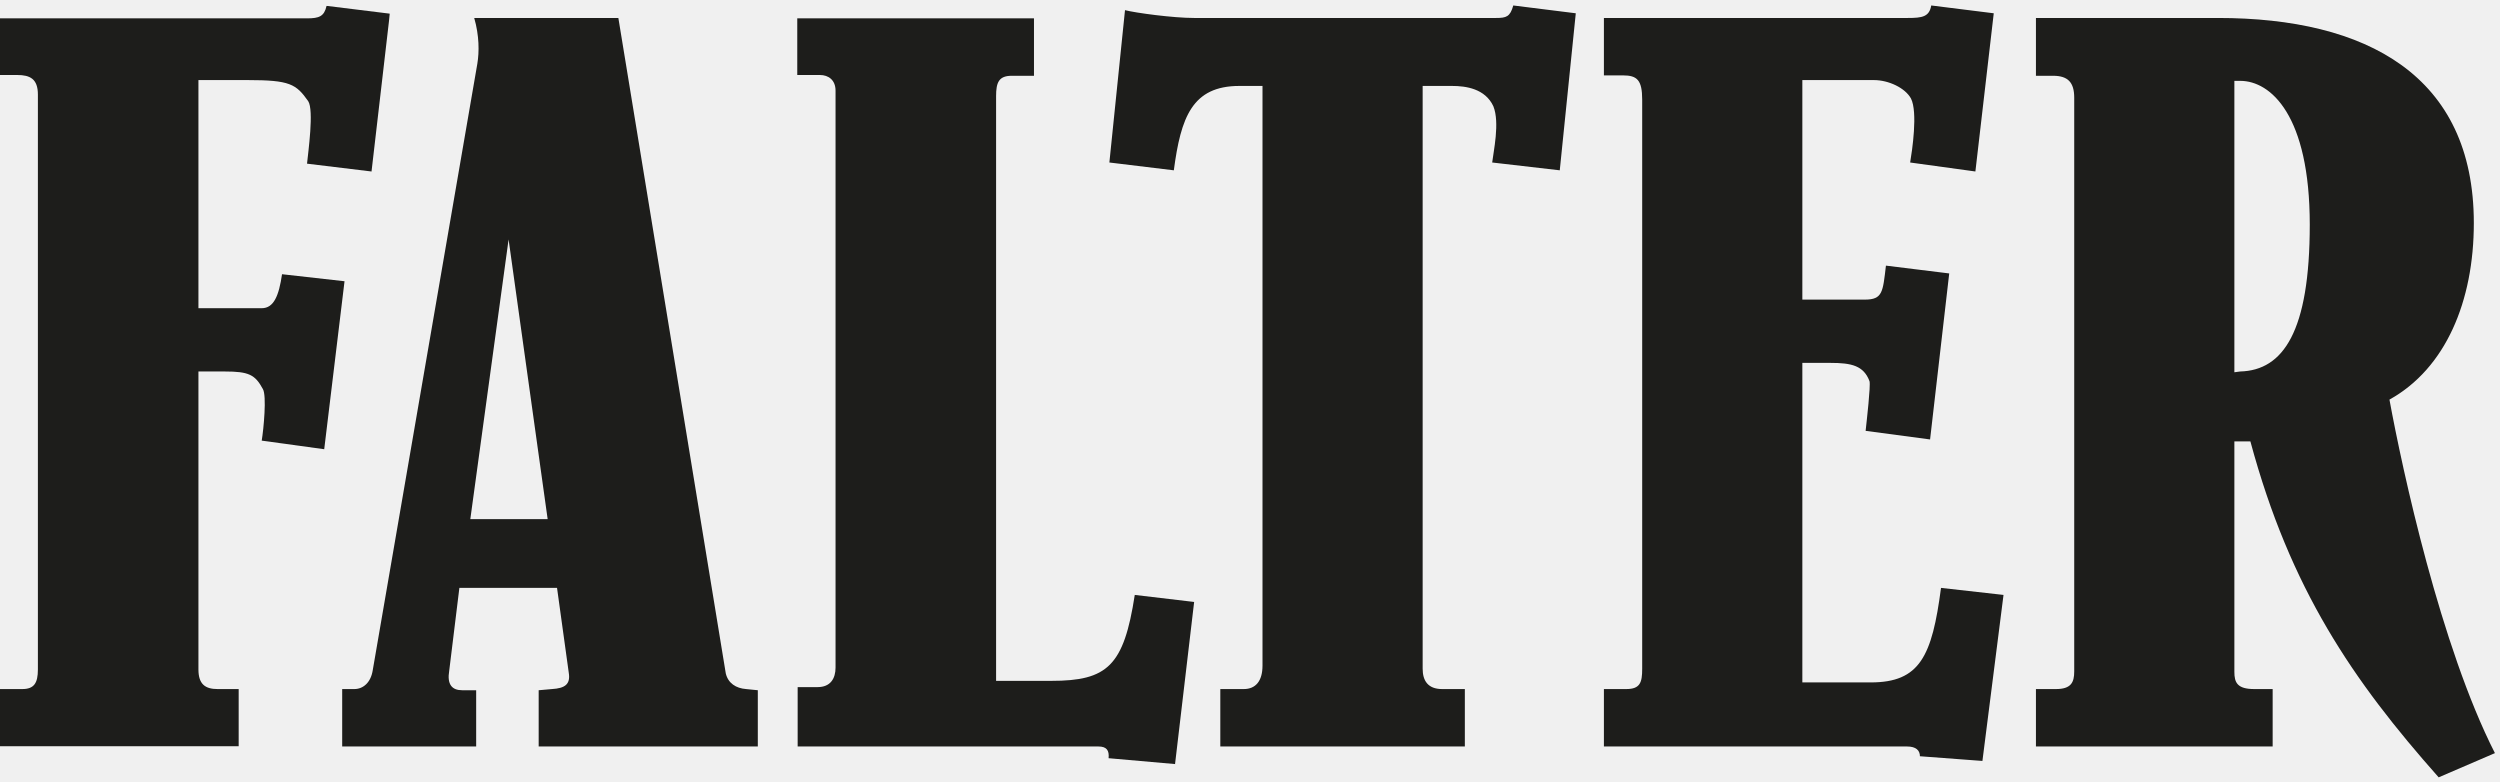
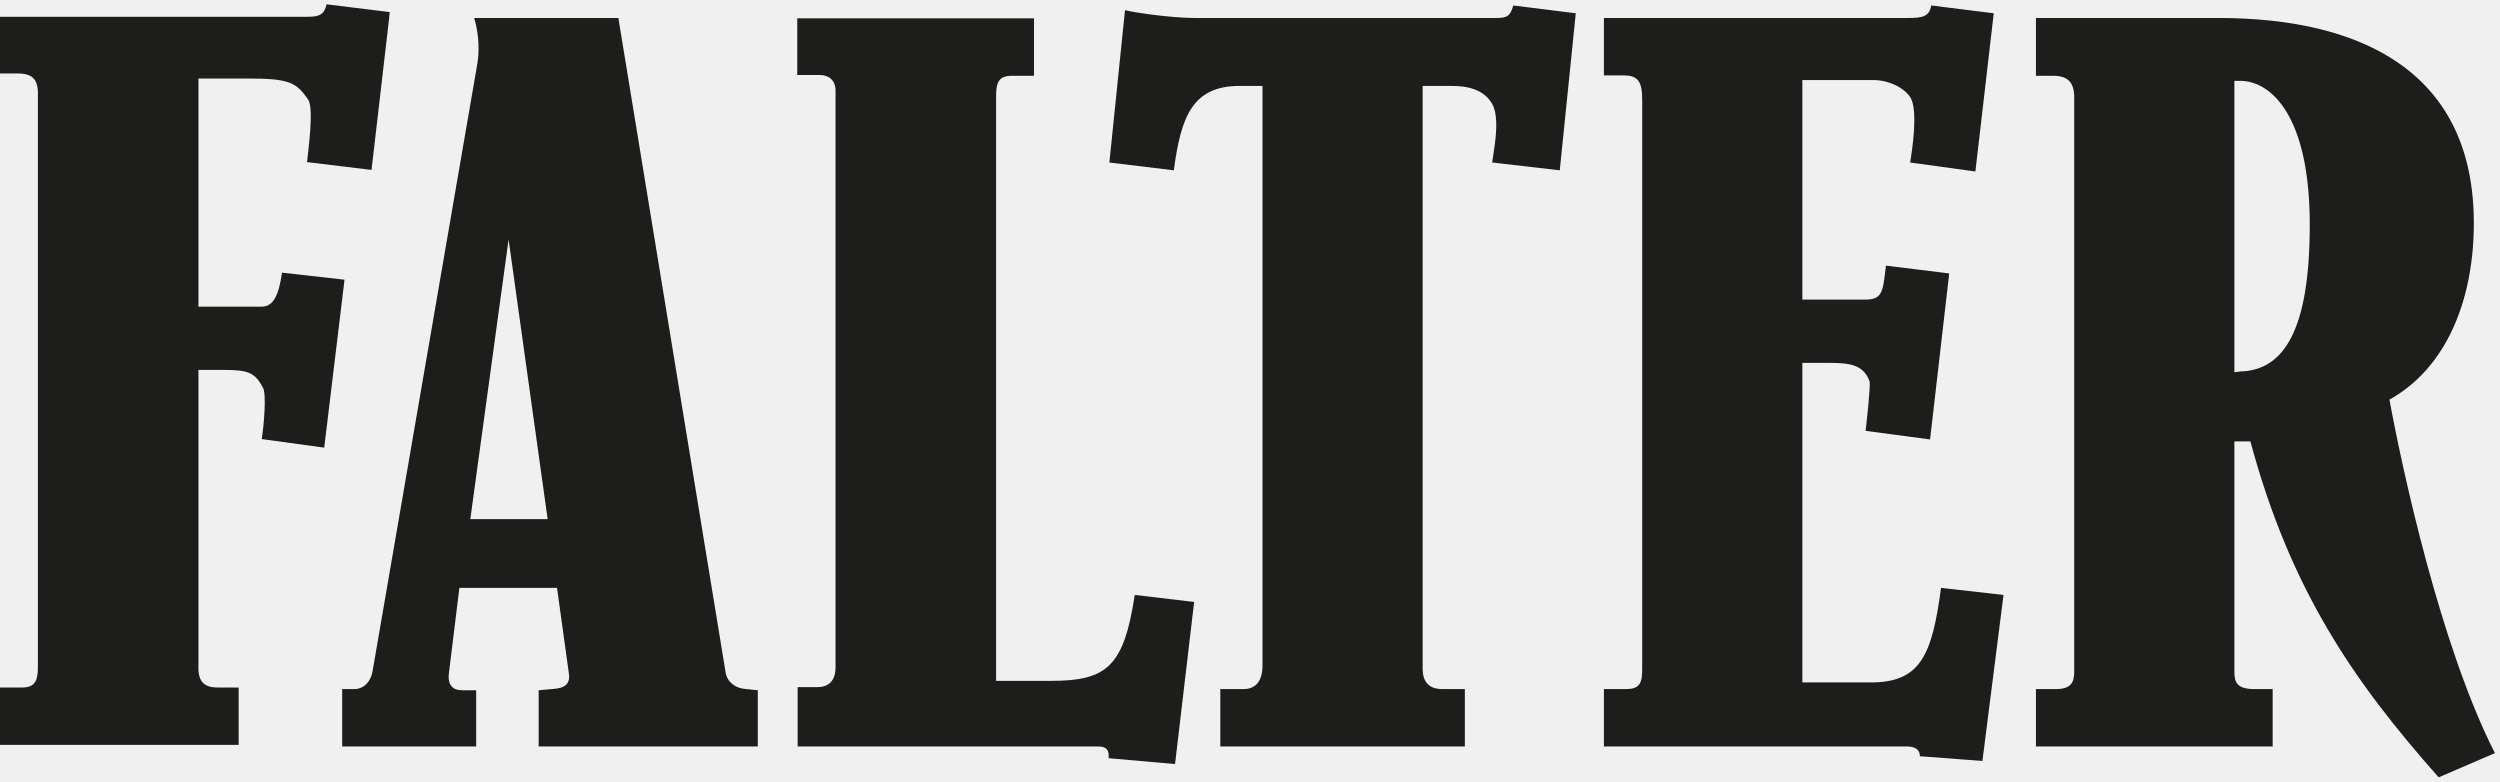
<svg xmlns="http://www.w3.org/2000/svg" xmlns:xlink="http://www.w3.org/1999/xlink" viewBox="0 0 64 20">
  <defs>
    <path id="falter-a" d="M0 .1h9.98v18.97H0z" />
  </defs>
-   <g fill="none" fill-rule="evenodd">
-     <g transform="translate(0 .04)">
-       <mask id="falter-b" fill="#fff">
-         <use xlink:href="#falter-a" />
-       </mask>
-       <path fill="#1D1D1B" d="M9.51 4.35l-1.65-.2c.03-.3.18-1.37.03-1.6-.31-.44-.47-.54-1.55-.54H5.08v5.84H6.7c.31 0 .44-.32.52-.87l1.6.18-.52 4.3-1.6-.22c.05-.3.13-1.15.03-1.32-.2-.37-.36-.45-.98-.45h-.67v7.63c0 .38.18.5.49.5h.54v1.47H0V17.6h.57c.3 0 .4-.15.4-.5V2.38c0-.4-.2-.5-.53-.5H0V.43h7.86c.31 0 .44-.05.5-.32l1.62.2-.47 4.05z" mask="url(#falter-b)" />
-     </g>
-     <path fill="#1D1D1B" d="M13.02 6.13l-.98 7.16h1.98l-1-7.16zm.77 12.98v-1.44l.34-.03c.33-.02.48-.12.43-.42l-.3-2.17h-2.5l-.26 2.12c-.06.35.07.5.33.5h.36v1.44H8.76v-1.47h.31c.23 0 .42-.17.47-.47l2.68-15.54c.05-.3.05-.72-.08-1.17h3.69l2.75 16.78c.06.25.26.38.52.4l.3.03v1.44H13.8zM30.08 19.56l-1.7-.15c.02-.2-.05-.3-.26-.3h-7.7v-1.52h.51c.33 0 .46-.22.46-.5V2.32c0-.27-.18-.4-.4-.4h-.58V.47h6.06v1.47h-.57c-.33 0-.4.17-.4.52v14.97h1.41c1.44 0 1.86-.38 2.14-2.2l1.52.18-.49 4.16z" />
-     <path fill="#1D1D1B" d="M39.93 4.36l-1.73-.2c.03-.27.2-1.02.03-1.44-.21-.45-.7-.52-1.06-.52h-.75v14.92c0 .3.13.52.5.52h.58v1.47h-6.26v-1.47h.6c.3 0 .48-.2.48-.6V2.2h-.59c-1.21 0-1.5.8-1.68 2.16l-1.65-.2.4-3.9c.27.07 1.23.2 1.77.2h7.73c.26 0 .36-.03.44-.32l1.6.2-.41 4.02zM50.75 19.48l-1.6-.12c0-.15-.1-.25-.33-.25h-7.76v-1.47h.57c.36 0 .41-.17.41-.52V2.55c0-.5-.13-.62-.49-.62h-.49V.46h7.78c.37 0 .55-.03.6-.32l1.6.2-.47 4.05-1.67-.23c.05-.3.2-1.29.02-1.64-.15-.27-.57-.47-.95-.47h-1.83v5.62h1.6c.46 0 .46-.2.54-.87l1.62.2-.49 4.25-1.65-.22c.03-.28.13-1.15.1-1.27-.15-.4-.46-.47-1-.47h-.72v8.18h1.75c1.26 0 1.57-.67 1.8-2.42l1.6.18-.54 4.25zM57.35 2.07h-.15v7.46l.15-.02c1.1-.03 1.78-1.02 1.78-3.76 0-2.8-1-3.68-1.78-3.68zm5.08 17.83c-2.2-2.48-3.8-4.82-4.82-8.6h-.41v5.9c0 .27.07.44.51.44h.47v1.47h-6.06v-1.47h.51c.39 0 .47-.17.47-.45V2.5c0-.39-.16-.56-.54-.56h-.44V.46h4.66c3.8 0 6.55 1.47 6.55 5.25 0 2-.72 3.72-2.16 4.52.33 1.8 1.31 6.32 2.7 9.05l-1.44.62z" />
-   </g>
+   <mask id="falter-b" fill="#fff">
+     <use xlink:href="#falter-a" />
+   </mask>
+   <path fill="#1D1D1B" mask="url(#falter-b)" d="M9.51 4.35l-1.65-.2c.03-.3.18-1.37.03-1.6-.31-.44-.47-.54-1.55-.54H5.08v5.84H6.7c.31 0 .44-.32.52-.87l1.6.18-.52 4.3-1.6-.22c.05-.3.13-1.15.03-1.32-.2-.37-.36-.45-.98-.45h-.67v7.63c0 .38.18.5.49.5h.54v1.47H0V17.6h.57c.3 0 .4-.15.4-.5V2.38c0-.4-.2-.5-.53-.5H0V.43h7.86c.31 0 .44-.05.5-.32l1.62.2-.47 4.05z" />
+   <path fill="#1D1D1B" d="M13.02 6.13l-.98 7.16h1.98l-1-7.16zm.77 12.98v-1.44l.34-.03c.33-.02.48-.12.43-.42l-.3-2.17h-2.5l-.26 2.12c-.06.35.07.5.33.5h.36v1.44H8.76v-1.47h.31c.23 0 .42-.17.47-.47l2.68-15.54c.05-.3.05-.72-.08-1.17h3.69l2.75 16.78c.06.25.26.38.52.4l.3.03v1.44H13.8zM30.08 19.56l-1.7-.15c.02-.2-.05-.3-.26-.3h-7.7v-1.52h.51c.33 0 .46-.22.46-.5V2.32c0-.27-.18-.4-.4-.4h-.58V.47h6.06v1.47h-.57c-.33 0-.4.17-.4.52v14.97h1.41c1.44 0 1.86-.38 2.14-2.2l1.52.18-.49 4.16z" />
+   <path fill="#1D1D1B" d="M39.93 4.36l-1.73-.2c.03-.27.2-1.02.03-1.44-.21-.45-.7-.52-1.06-.52h-.75v14.92c0 .3.13.52.5.52h.58v1.47h-6.26v-1.47h.6c.3 0 .48-.2.48-.6V2.2h-.59c-1.21 0-1.5.8-1.68 2.16l-1.65-.2.4-3.9c.27.07 1.23.2 1.77.2h7.73c.26 0 .36-.03.44-.32l1.6.2-.41 4.02zM50.75 19.48l-1.6-.12c0-.15-.1-.25-.33-.25h-7.76v-1.47h.57c.36 0 .41-.17.41-.52V2.55c0-.5-.13-.62-.49-.62h-.49V.46h7.78c.37 0 .55-.03.6-.32l1.6.2-.47 4.05-1.67-.23c.05-.3.2-1.29.02-1.64-.15-.27-.57-.47-.95-.47h-1.83v5.62h1.6c.46 0 .46-.2.54-.87l1.62.2-.49 4.25-1.65-.22c.03-.28.13-1.15.1-1.27-.15-.4-.46-.47-1-.47h-.72v8.18h1.75c1.26 0 1.57-.67 1.8-2.42l1.6.18-.54 4.25zM57.35 2.07h-.15v7.46l.15-.02c1.1-.03 1.78-1.02 1.78-3.76 0-2.8-1-3.68-1.78-3.68zm5.08 17.83c-2.2-2.48-3.8-4.82-4.82-8.6h-.41v5.9c0 .27.07.44.51.44h.47v1.47h-6.06v-1.47h.51c.39 0 .47-.17.47-.45V2.5c0-.39-.16-.56-.54-.56h-.44V.46h4.66c3.8 0 6.55 1.47 6.55 5.25 0 2-.72 3.72-2.16 4.52.33 1.8 1.31 6.32 2.7 9.05l-1.44.62z" />
</svg>
